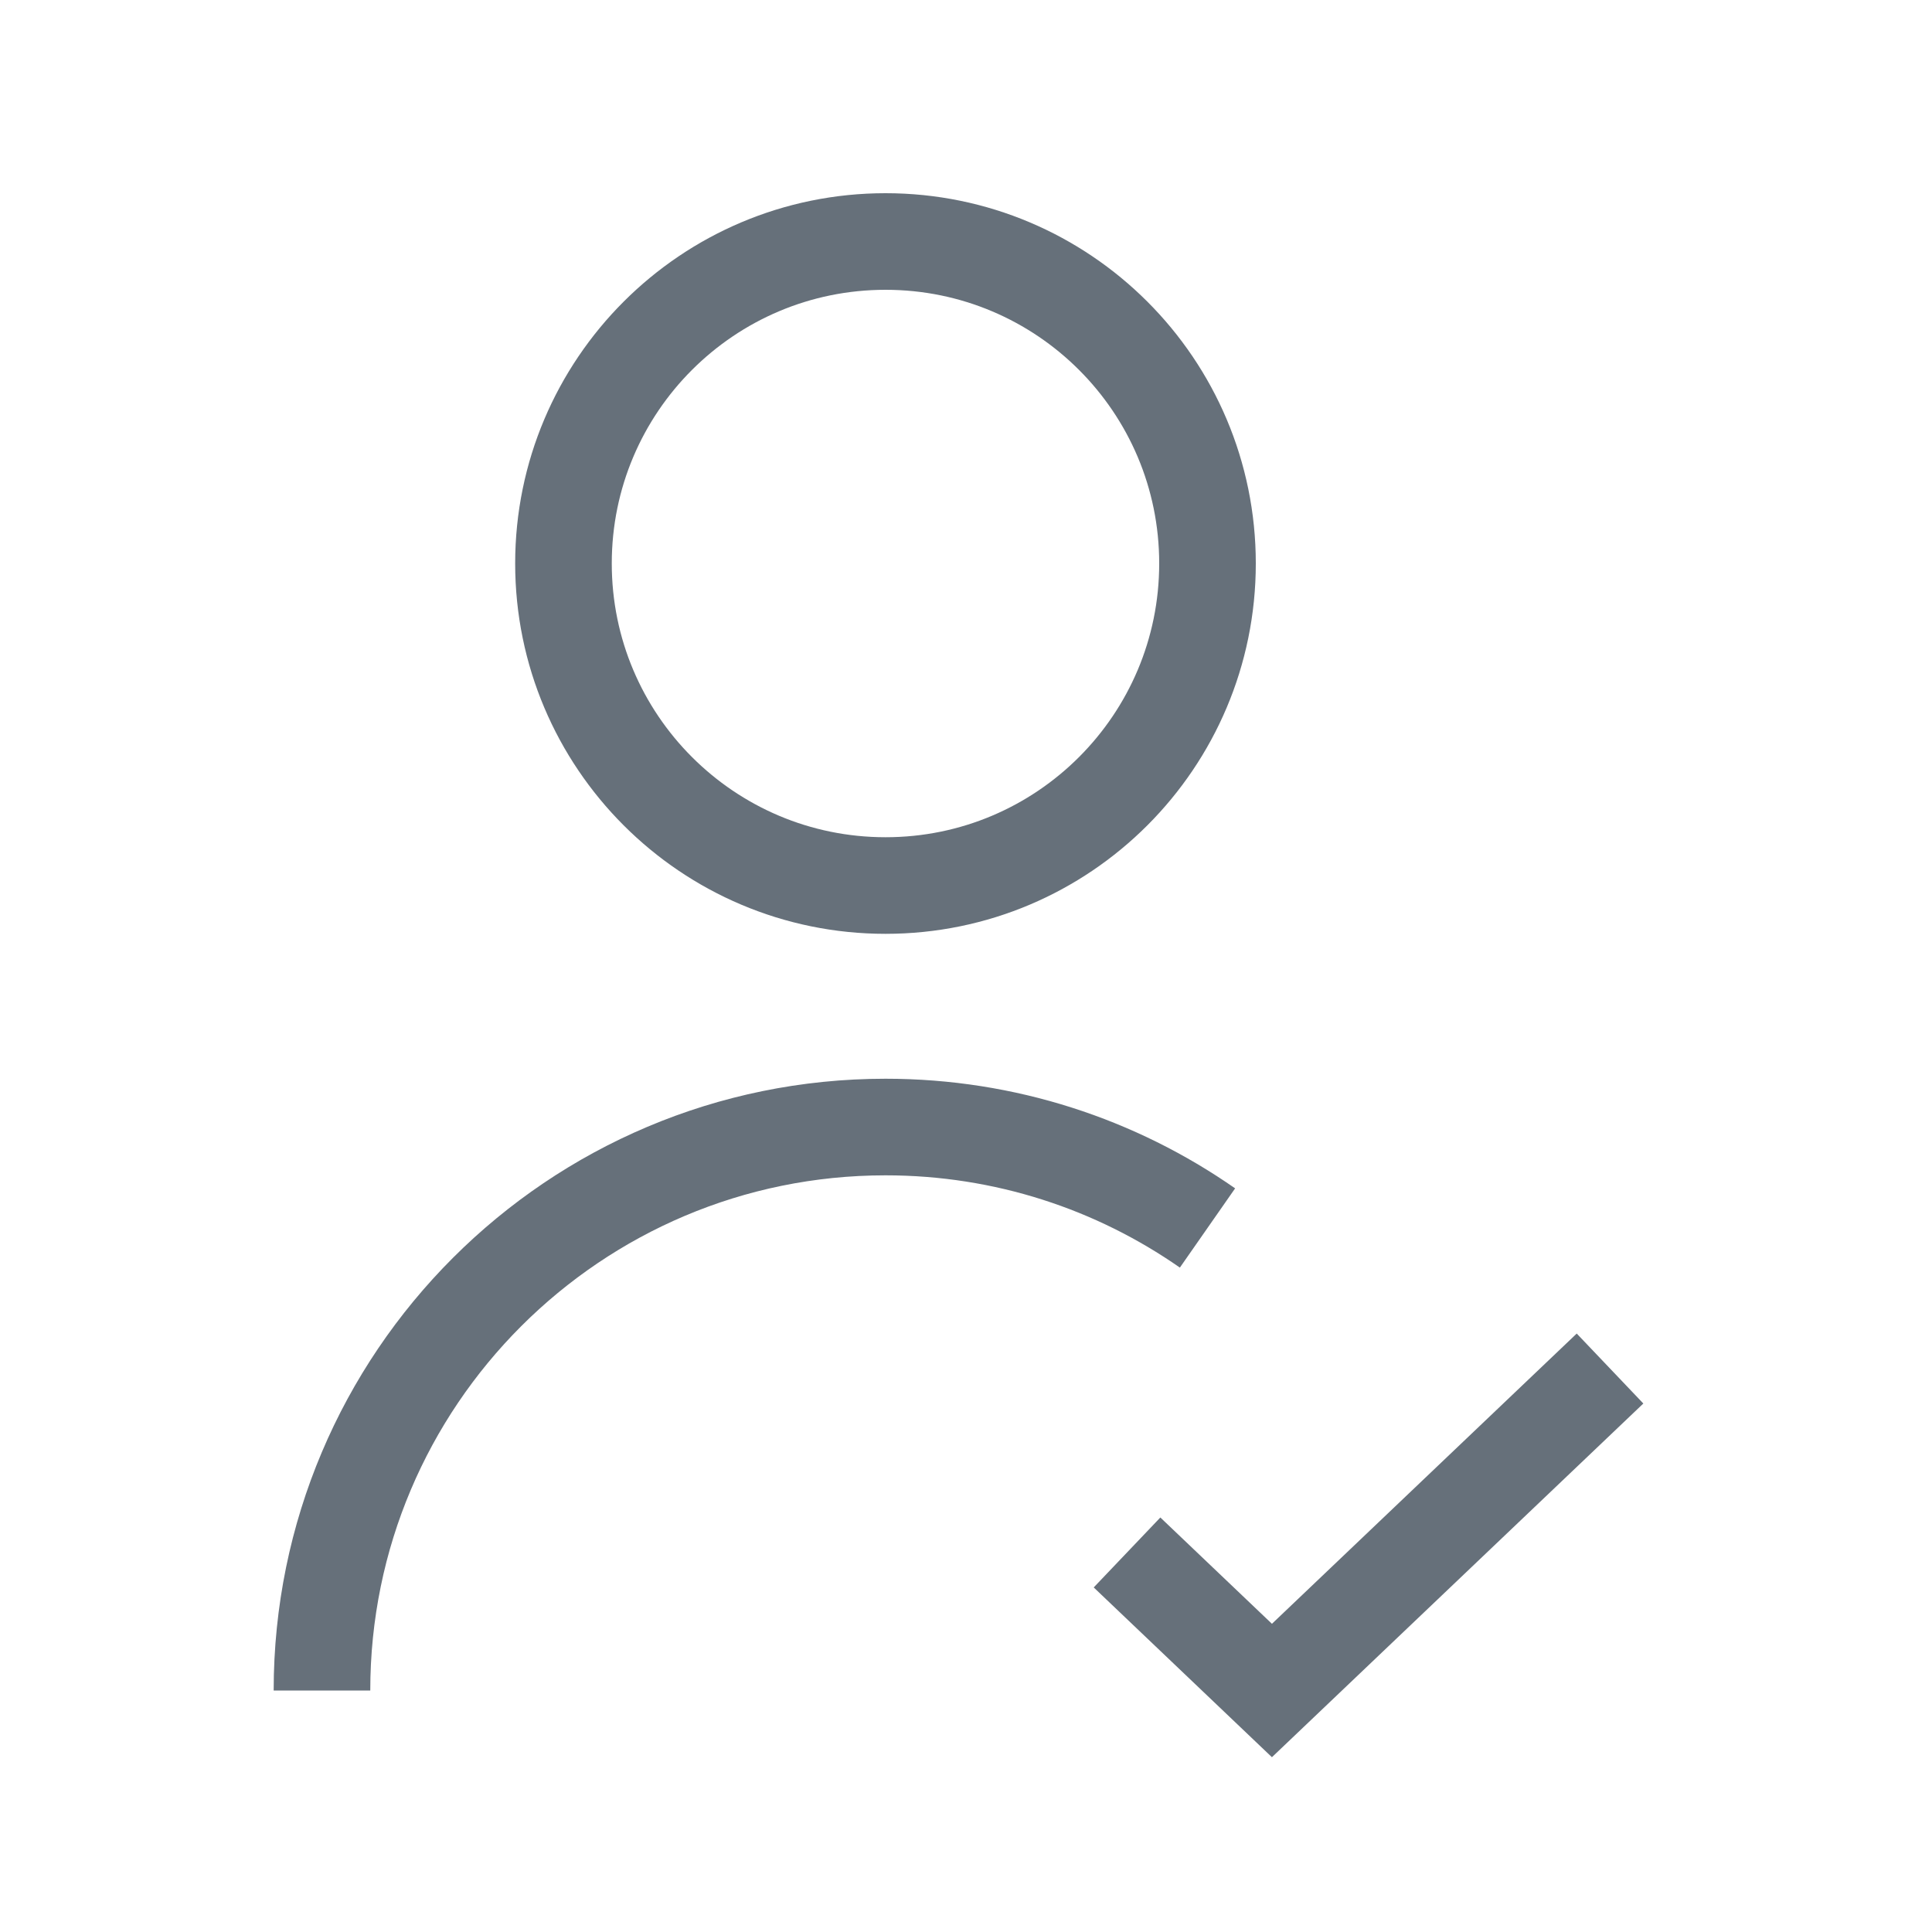
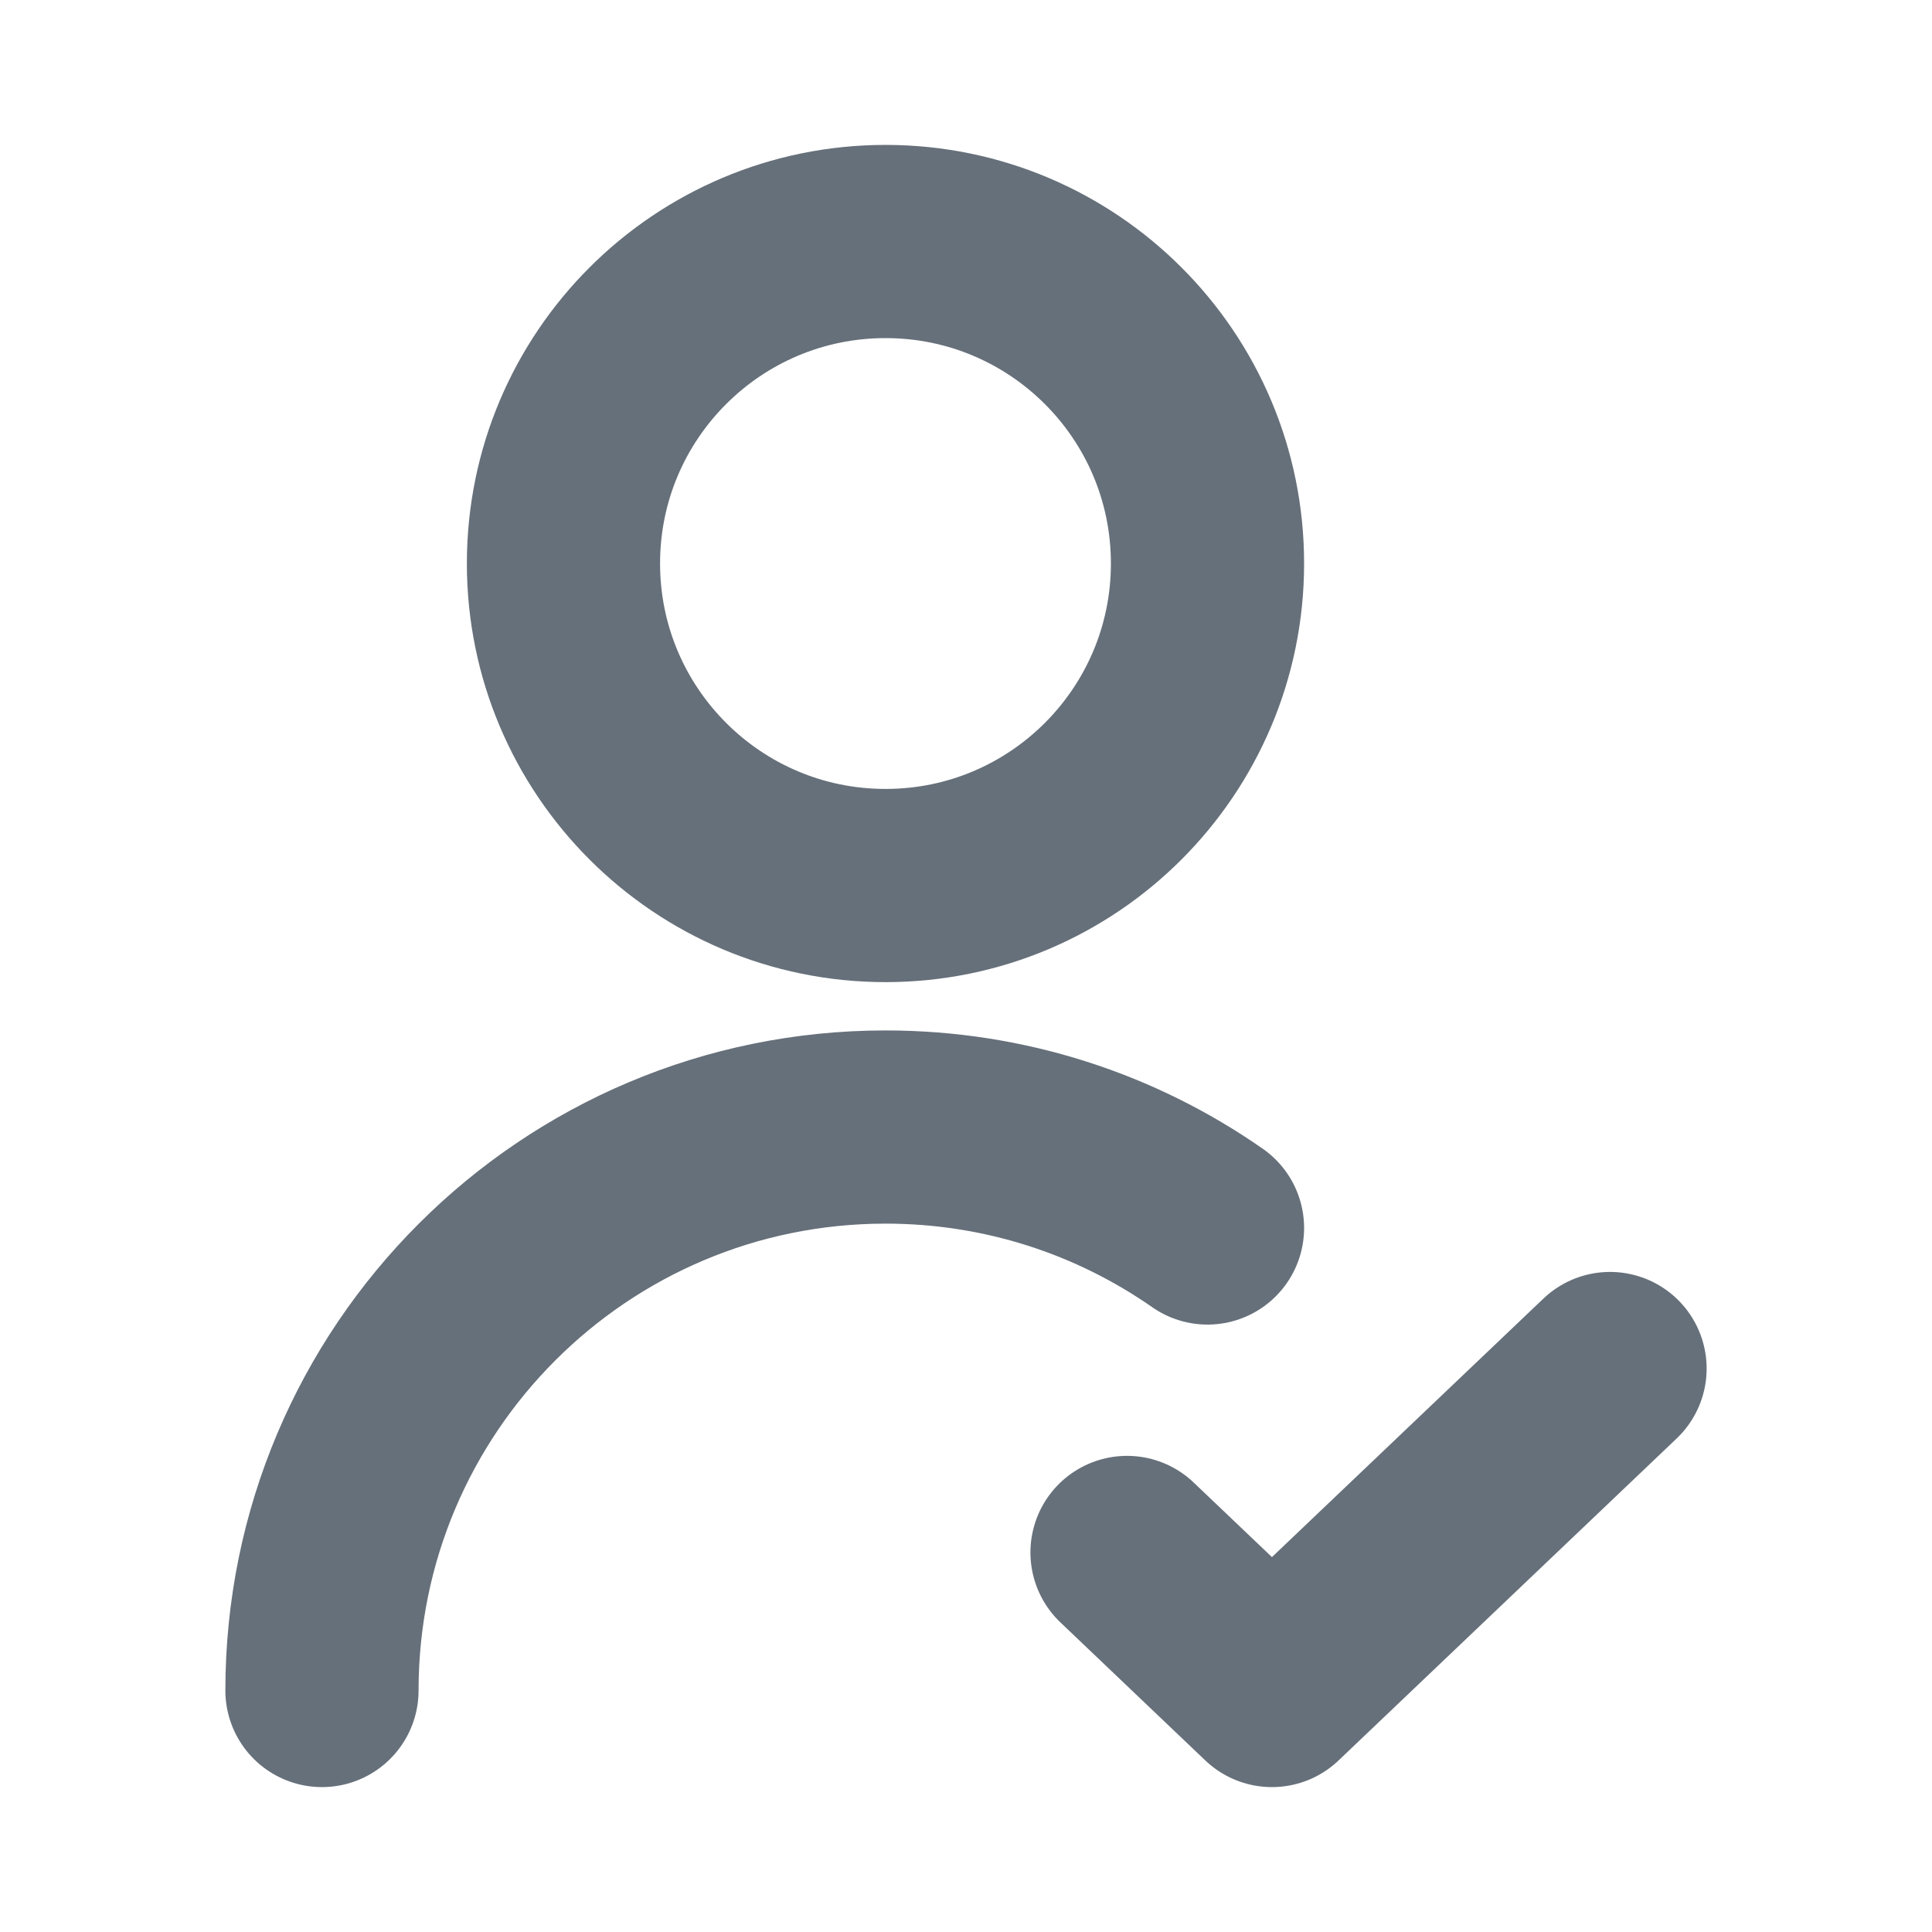
<svg xmlns="http://www.w3.org/2000/svg" width="20" height="20" viewBox="0 0 20 20" fill="none">
-   <path d="M11.667 16.071L13.167 17.5L16.667 14.167M3.333 17.5C3.333 14.278 5.945 11.667 9.167 11.667C10.406 11.667 11.555 12.053 12.5 12.712M12.5 5.833C12.5 7.674 11.008 9.167 9.167 9.167C7.326 9.167 5.833 7.674 5.833 5.833C5.833 3.992 7.326 2.5 9.167 2.5C11.008 2.5 12.5 3.992 12.5 5.833Z" stroke="#66707A" strokeWidth="2" strokeLinecap="round" strokeLinejoin="round" />
+   <path d="M11.667 16.071L13.167 17.5L16.667 14.167M3.333 17.5C3.333 14.278 5.945 11.667 9.167 11.667C10.406 11.667 11.555 12.053 12.5 12.712M12.5 5.833C12.5 7.674 11.008 9.167 9.167 9.167C7.326 9.167 5.833 7.674 5.833 5.833C5.833 3.992 7.326 2.5 9.167 2.5C11.008 2.5 12.5 3.992 12.5 5.833Z" stroke="#66707A" stroke-width="2" stroke-linecap="round" stroke-linejoin="round" />
</svg>
